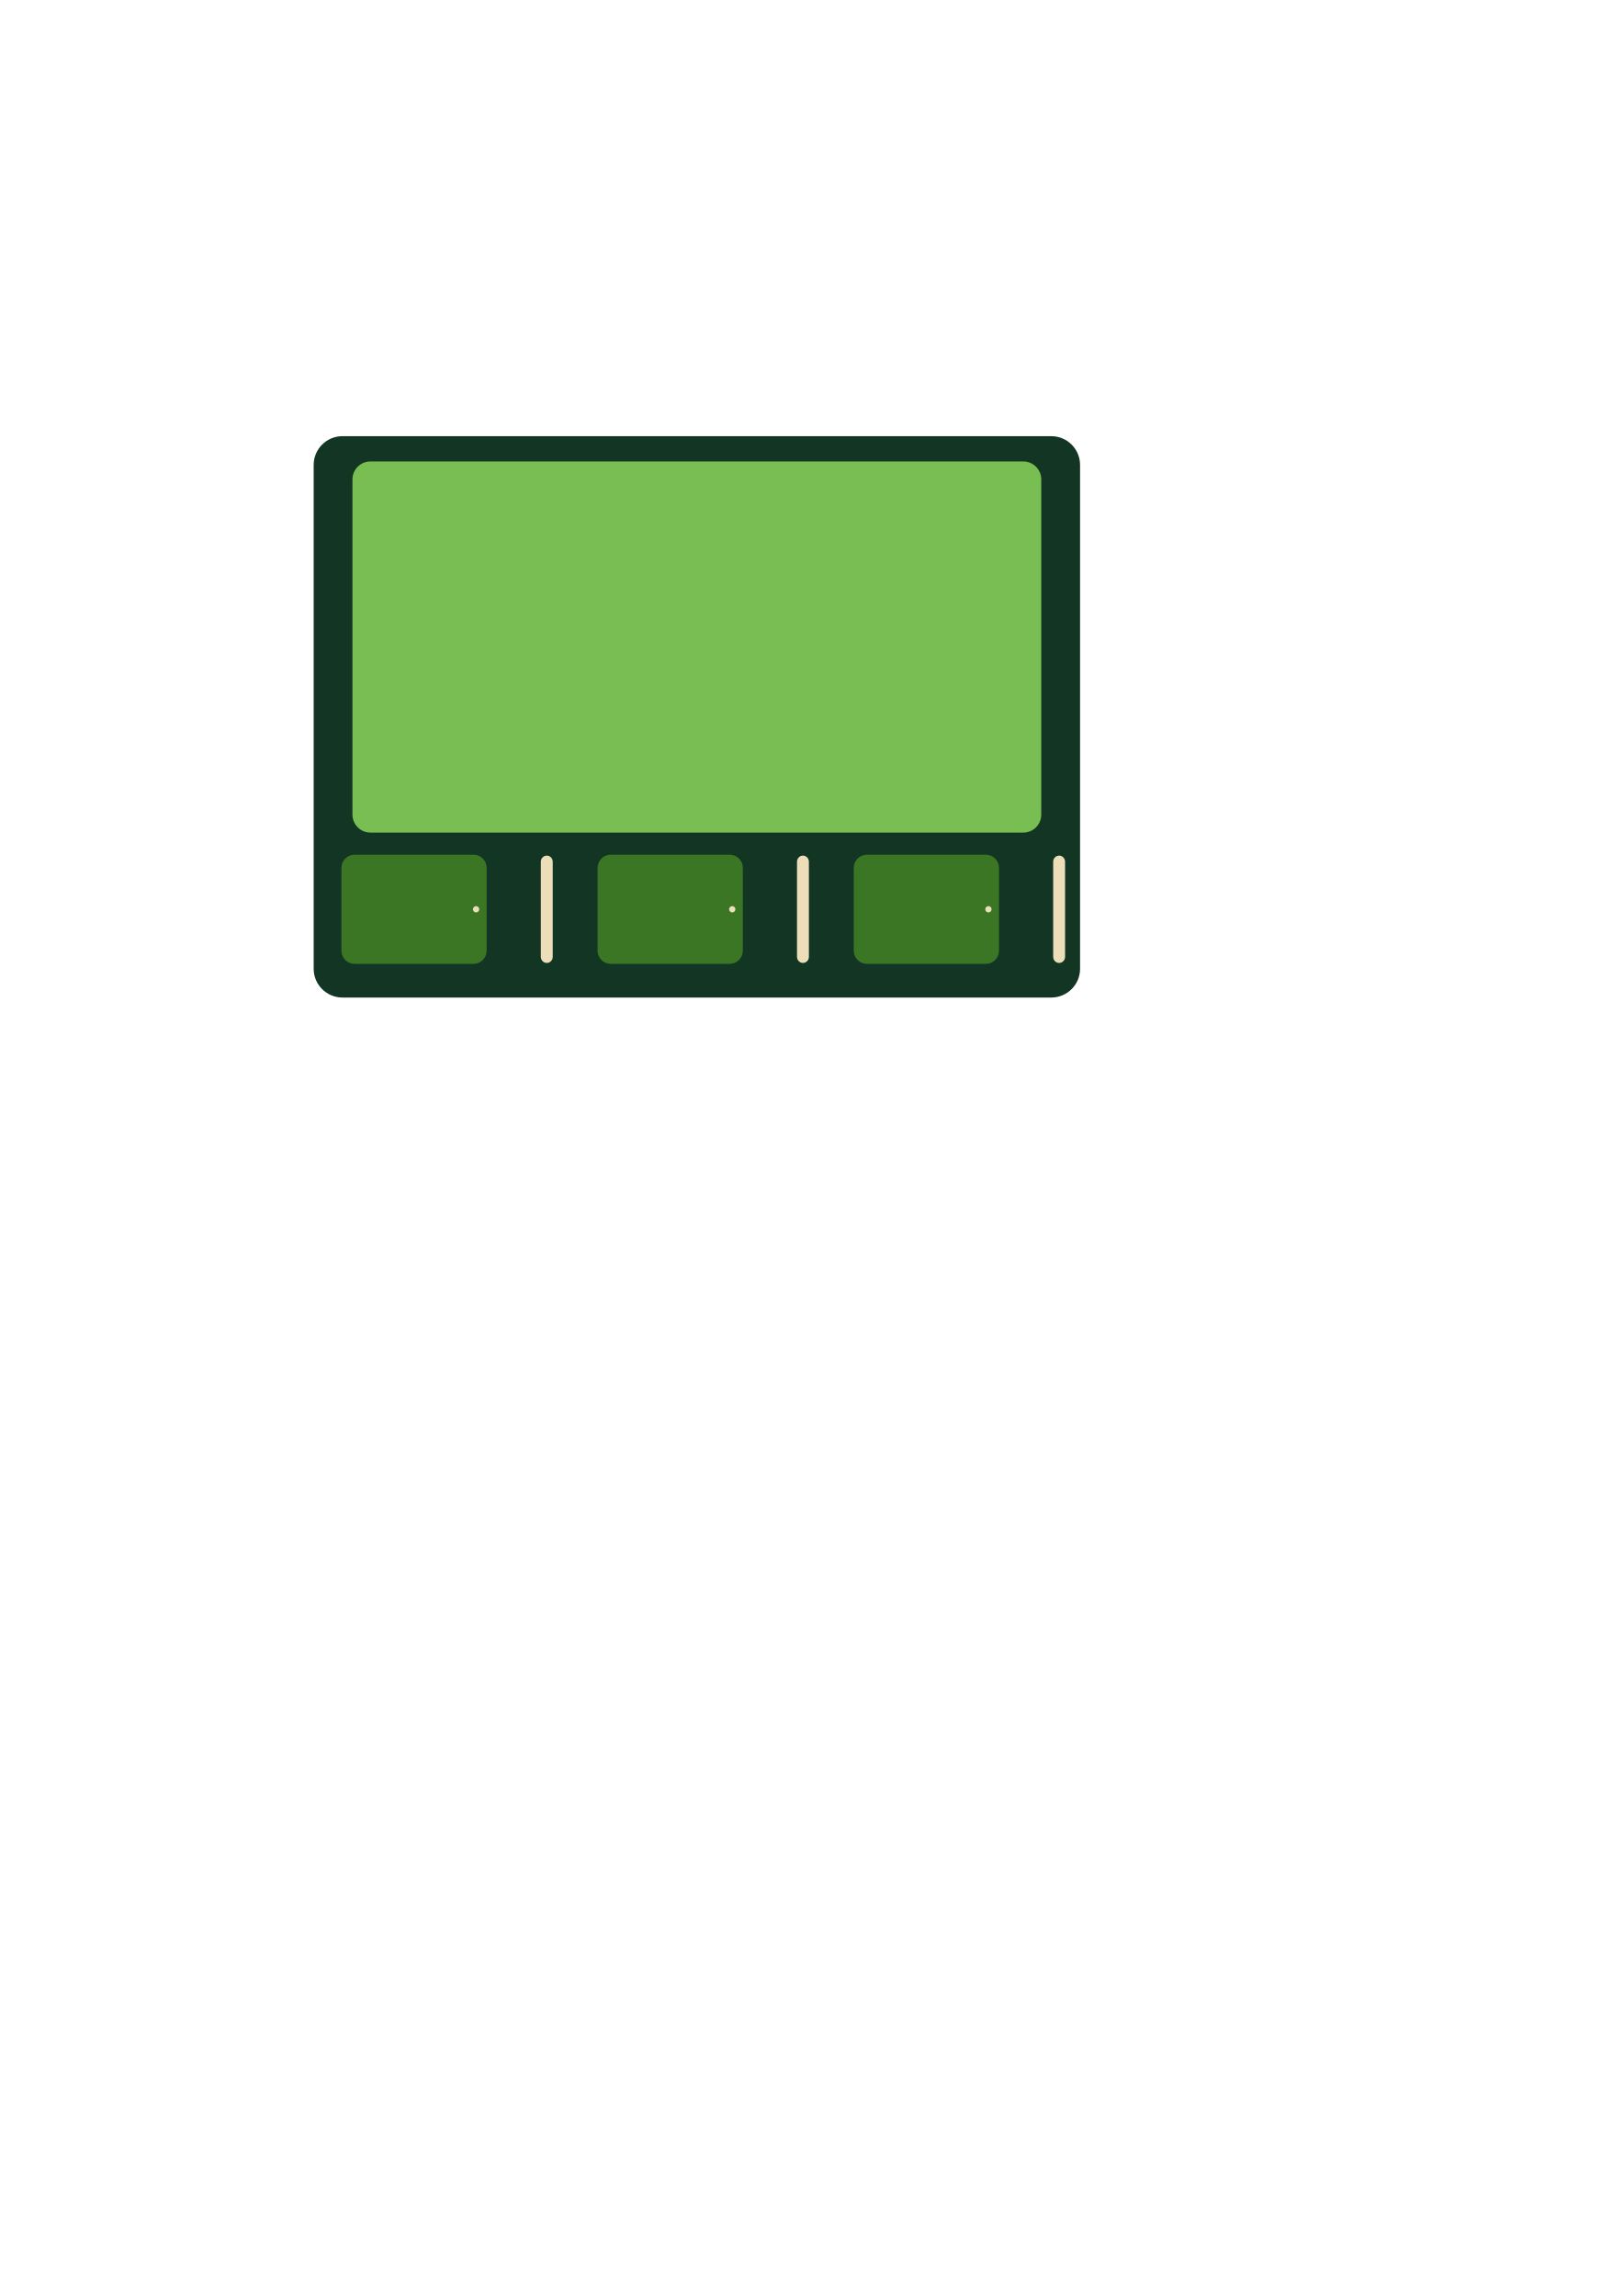
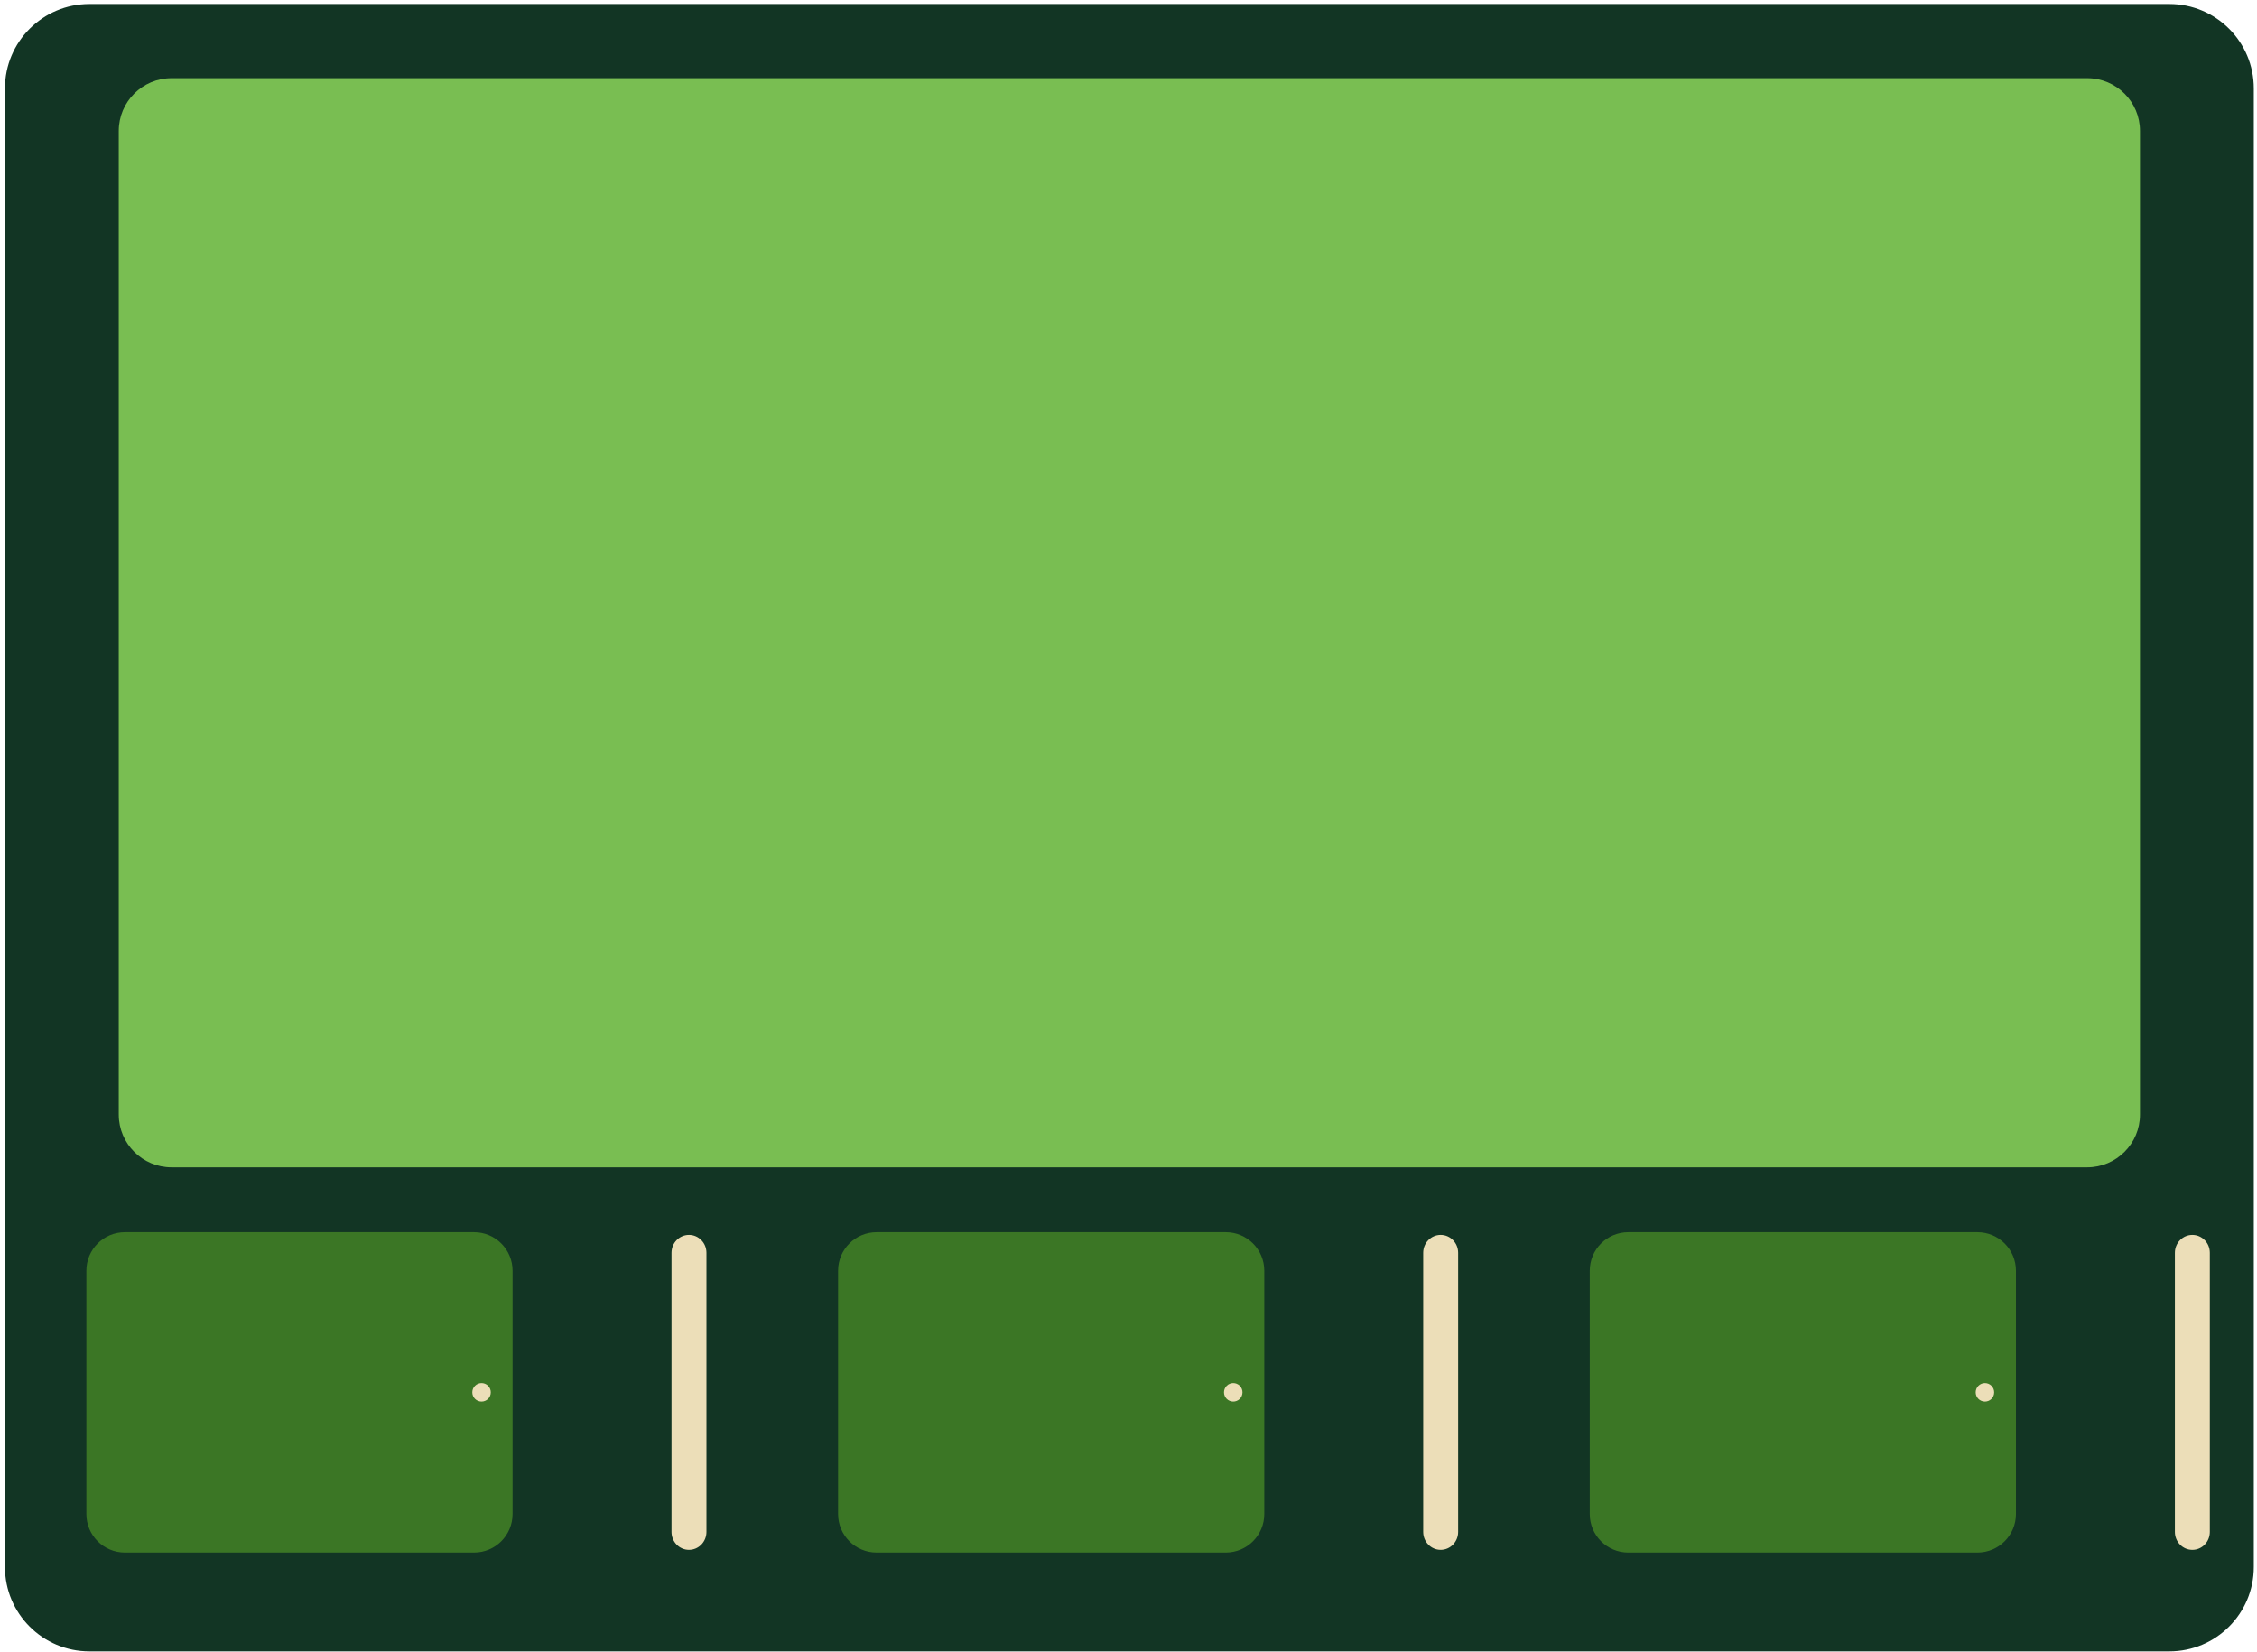
- <svg xmlns="http://www.w3.org/2000/svg" width="210mm" height="297mm" viewBox="0 0 210 297" version="1.1" id="svg1">
+ <svg xmlns="http://www.w3.org/2000/svg" width="287mm" height="210mm" viewBox="0 0 287 210" version="1.1" id="svg1">
  <defs id="defs1" />
  <g id="layer1">
-     <rect style="fill:#123524;fill-opacity:1;stroke:none;stroke-width:0.25;stroke-linecap:round;stroke-linejoin:round;paint-order:stroke fill markers" id="rect1" width="99.121" height="72.616" x="40.568" y="56.421" ry="3.723" />
-     <rect style="fill:#79be52;fill-opacity:1;stroke:none;stroke-width:0.258;stroke-linecap:round;stroke-linejoin:round;paint-order:stroke fill markers" id="rect3" width="89.088" height="48.01" x="45.584" y="59.691" ry="2.327" />
-     <g id="g8" transform="translate(-4.538509,0.4538509)">
+     <rect style="fill:#123524;fill-opacity:1;stroke:none;stroke-width:0.721;stroke-linecap:round;stroke-linejoin:round;paint-order:stroke fill markers" id="rect1" width="285.964" height="209.498" x="0.629" y="0.507" ry="10.74" />
+     <rect style="fill:#79be52;fill-opacity:1;stroke:none;stroke-width:0.743;stroke-linecap:round;stroke-linejoin:round;paint-order:stroke fill markers" id="rect3" width="257.018" height="138.508" x="15.102" y="9.941" ry="6.712" />
+     <g id="g8" transform="matrix(2.885,0,0,2.885,-129.5025,-160.9586)">
      <rect style="fill:#3b7625;fill-opacity:1;stroke:none;stroke-width:0.201;stroke-linecap:round;stroke-linejoin:round;paint-order:stroke fill markers" id="rect2" width="18.786" height="14.121" x="48.695" y="110.106" ry="1.699" />
      <path style="fill:#ecdeb8;fill-opacity:1;stroke:none;stroke-width:0.039;stroke-linecap:round;stroke-linejoin:round;paint-order:stroke fill markers" id="path3" d="m 66.407,116.884 a 0.408,0.408 0 0 1 -0.009,0.574 0.408,0.408 0 0 1 -0.574,-0.005 0.408,0.408 0 0 1 6.2e-4,-0.574 0.408,0.408 0 0 1 0.574,-0.004" />
      <rect style="fill:#ecdeb8;fill-opacity:1;stroke:none;stroke-width:0.234;stroke-linecap:round;stroke-linejoin:round;paint-order:stroke fill markers" id="rect8" width="1.54" height="13.883" x="74.486" y="110.225" ry="0.79" />
    </g>
-     <g id="g9" transform="translate(-3.674106,0.2287761)">
+     <g id="g9" transform="matrix(2.885,0,0,2.885,-127.0087,-161.608)">
      <rect style="fill:#3b7625;fill-opacity:1;stroke:none;stroke-width:0.201;stroke-linecap:round;stroke-linejoin:round;paint-order:stroke fill markers" id="rect2-7" width="18.786" height="14.121" x="80.963" y="110.331" ry="1.699" />
      <path style="fill:#ecdeb8;fill-opacity:1;stroke:none;stroke-width:0.039;stroke-linecap:round;stroke-linejoin:round;paint-order:stroke fill markers" id="path3-7" d="m 98.674,117.109 a 0.408,0.408 0 0 1 -0.009,0.574 0.408,0.408 0 0 1 -0.574,-0.005 0.408,0.408 0 0 1 6.2e-4,-0.574 0.408,0.408 0 0 1 0.574,-0.004" />
      <rect style="fill:#ecdeb8;fill-opacity:1;stroke:none;stroke-width:0.234;stroke-linecap:round;stroke-linejoin:round;paint-order:stroke fill markers" id="rect8-1" width="1.54" height="13.883" x="106.753" y="110.45" ry="0.79" />
    </g>
-     <g id="g10" transform="translate(-3.086186,-0.5649709)">
+     <g id="g10" transform="matrix(2.885,0,0,2.885,-125.3125,-163.8979)">
      <rect style="fill:#3b7625;fill-opacity:1;stroke:none;stroke-width:0.201;stroke-linecap:round;stroke-linejoin:round;paint-order:stroke fill markers" id="rect2-76" width="18.786" height="14.121" x="113.506" y="111.125" ry="1.699" />
      <path style="fill:#ecdeb8;fill-opacity:1;stroke:none;stroke-width:0.039;stroke-linecap:round;stroke-linejoin:round;paint-order:stroke fill markers" id="path3-73" d="m 131.218,117.903 a 0.408,0.408 0 0 1 -0.009,0.574 0.408,0.408 0 0 1 -0.574,-0.005 0.408,0.408 0 0 1 6.2e-4,-0.574 0.408,0.408 0 0 1 0.574,-0.004" />
      <rect style="fill:#ecdeb8;fill-opacity:1;stroke:none;stroke-width:0.234;stroke-linecap:round;stroke-linejoin:round;paint-order:stroke fill markers" id="rect8-6" width="1.54" height="13.883" x="139.297" y="111.244" ry="0.79" />
    </g>
  </g>
</svg>
